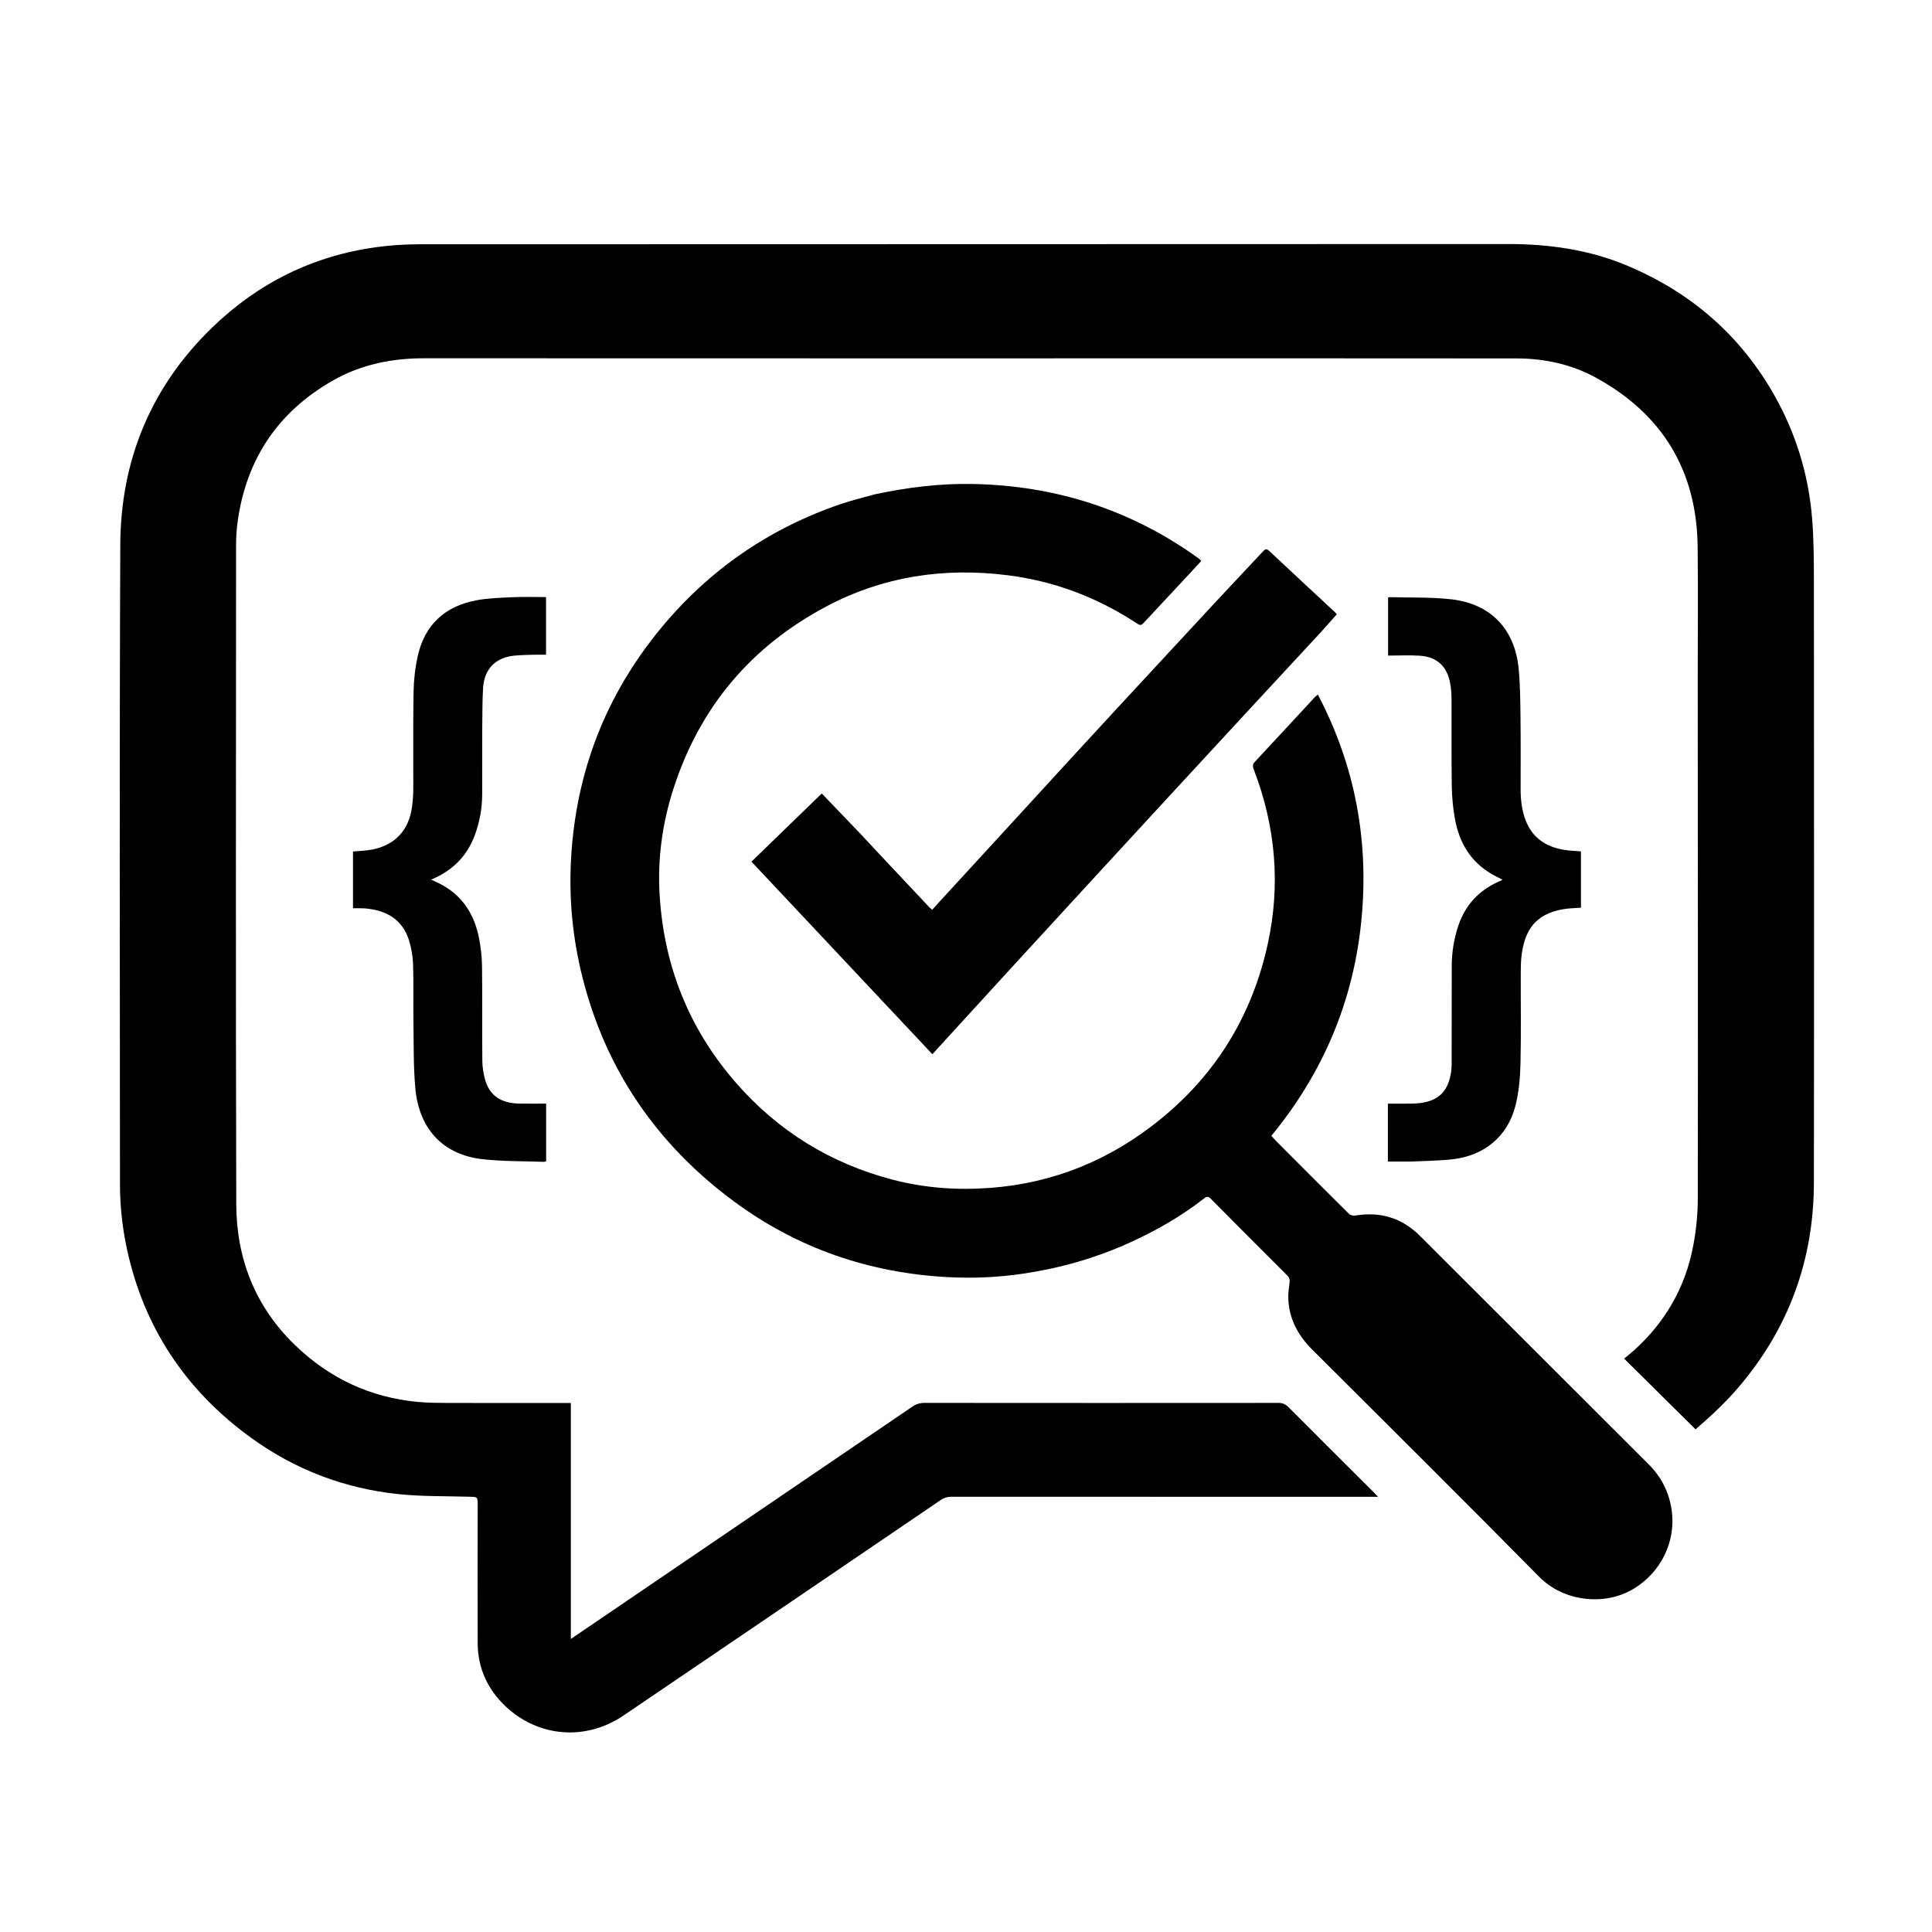
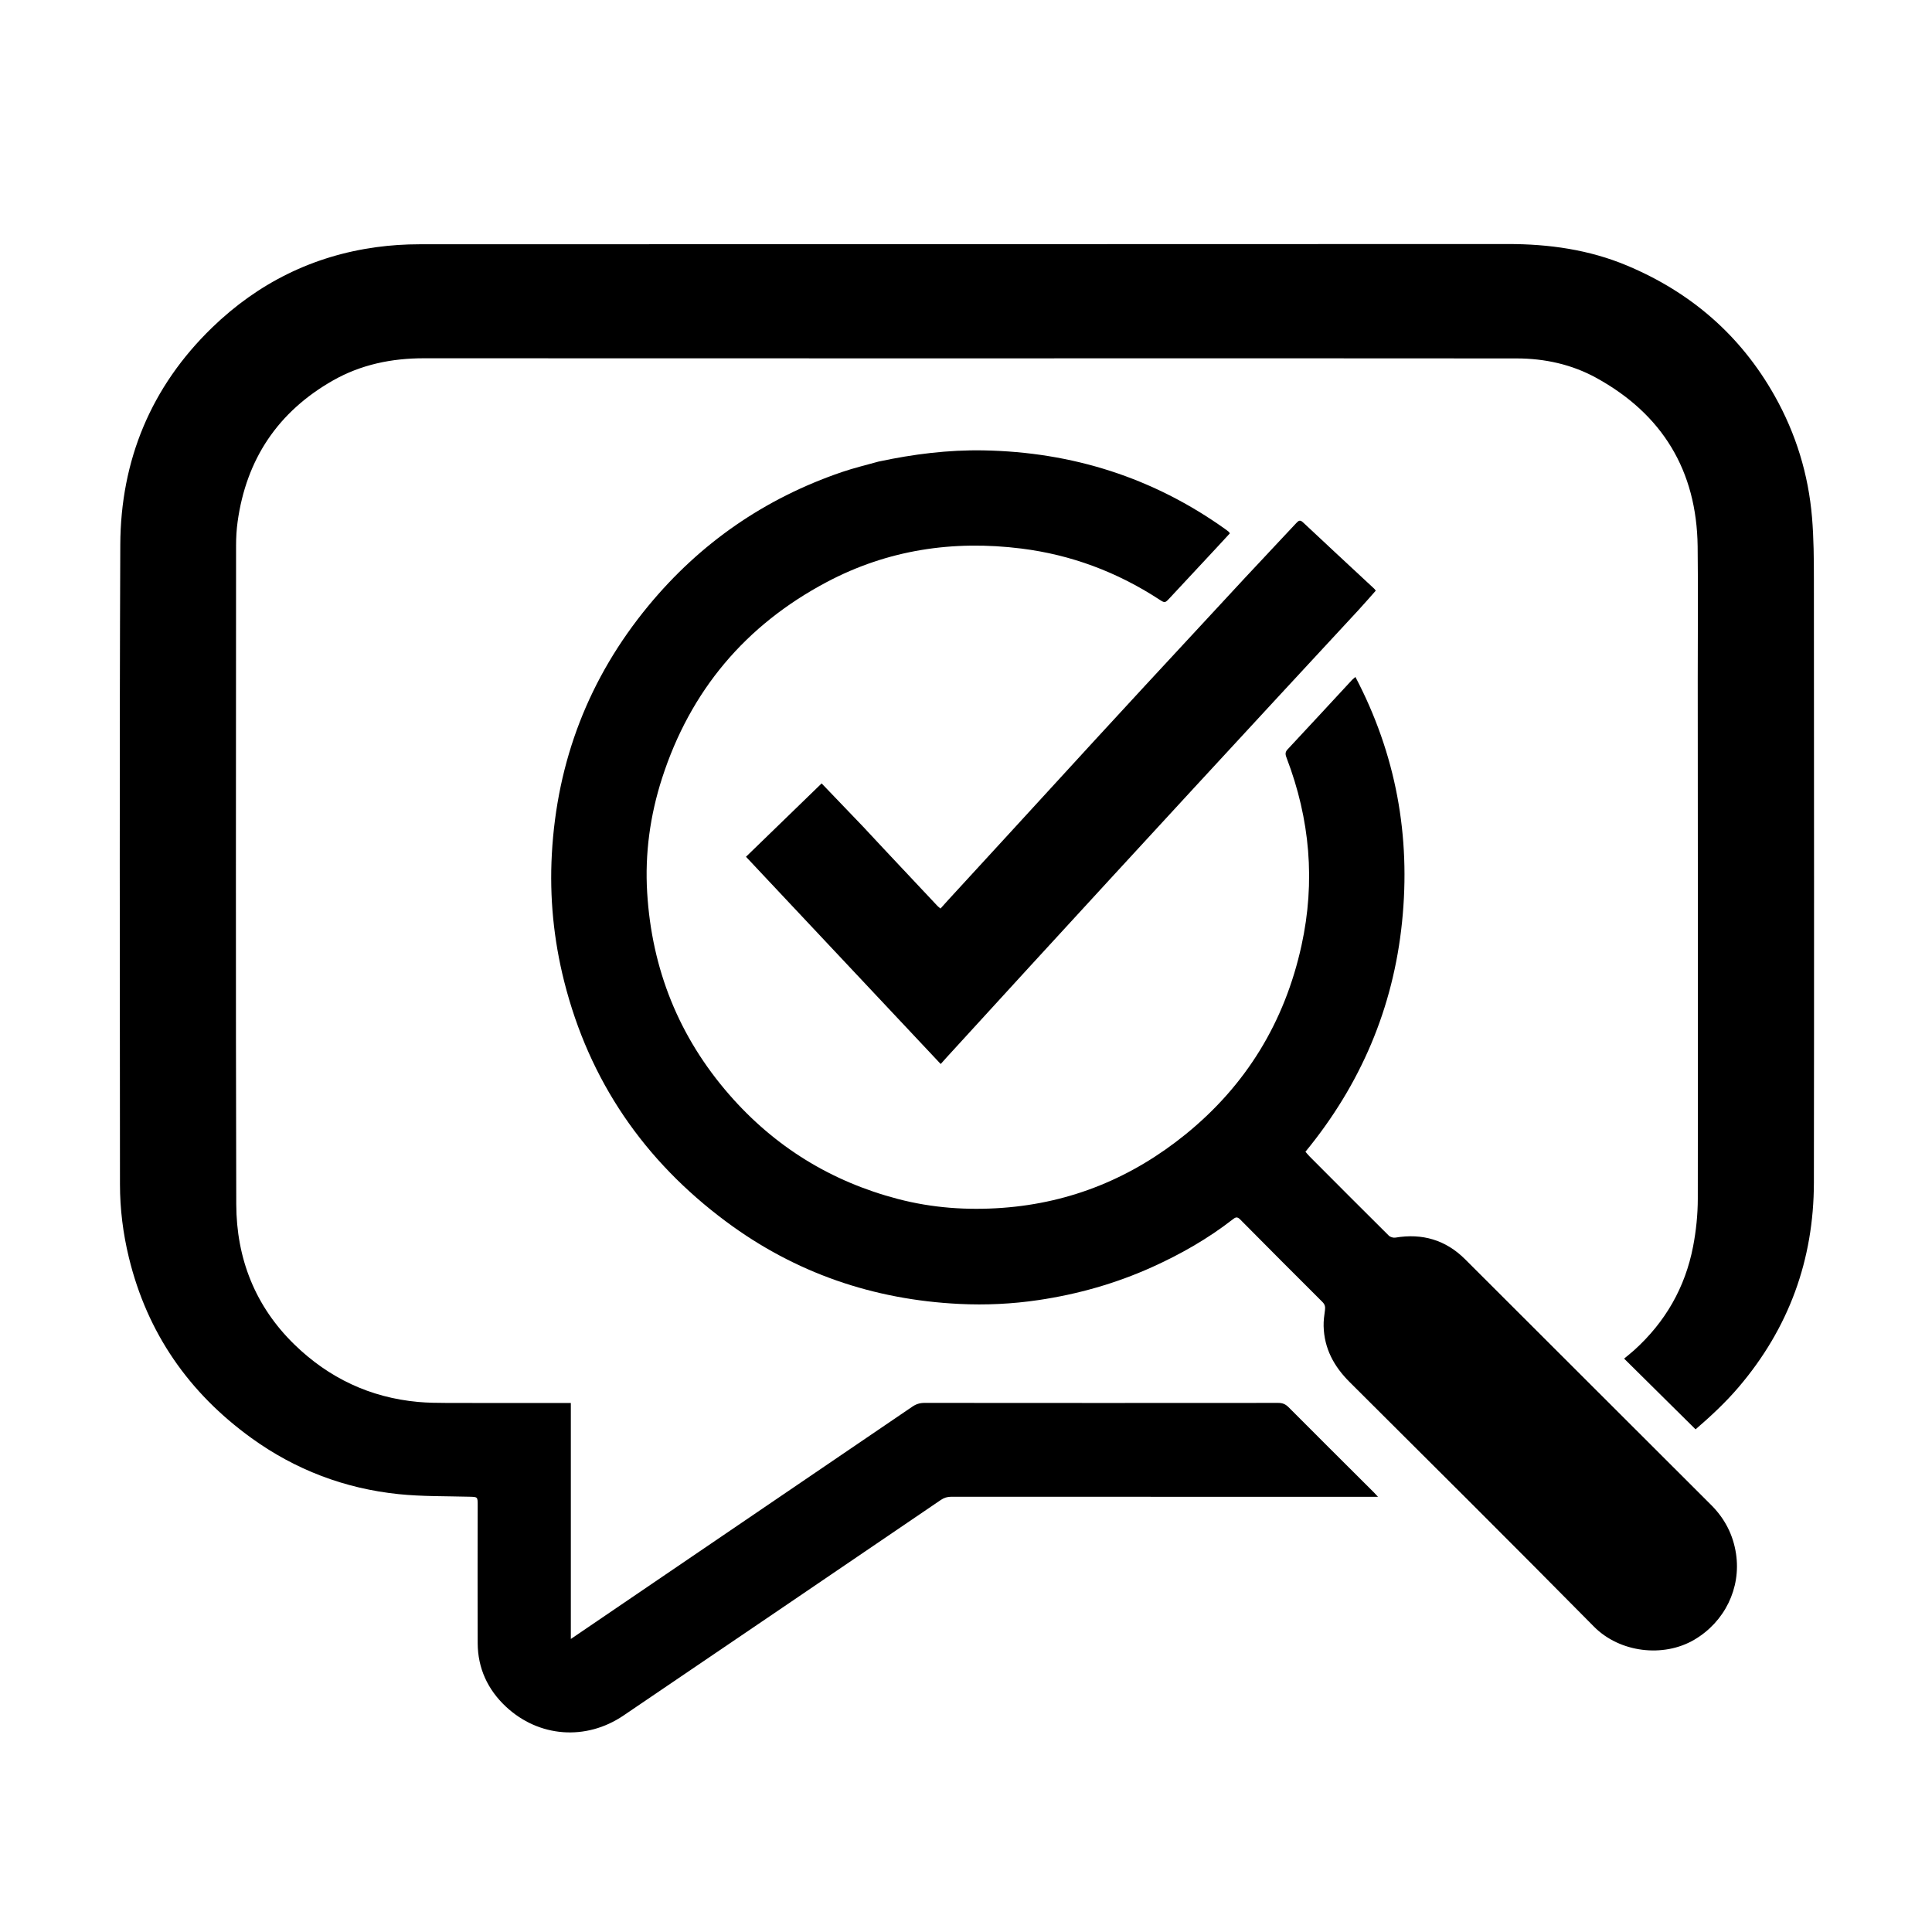
<svg xmlns="http://www.w3.org/2000/svg" width="100%" height="100%" viewBox="0 0 2048 2048" version="1.1" xml:space="preserve" style="fill-rule:evenodd;clip-rule:evenodd;stroke-linejoin:round;stroke-miterlimit:2;">
  <path d="M740.375,1645.358C816.166,1593.825 891.678,1542.525 967.116,1491.114C971.161,1488.357 975.148,1487.117 980.065,1487.122C1105.063,1487.239 1230.06,1487.248 1355.058,1487.139C1359.618,1487.135 1362.77,1488.525 1365.953,1491.721C1396.058,1521.953 1426.317,1552.032 1456.525,1582.163C1457.677,1583.312 1458.751,1584.539 1460.764,1586.698C1457.726,1586.698 1455.827,1586.698 1453.929,1586.698C1305.431,1586.692 1156.934,1586.698 1008.437,1586.613C1004.245,1586.61 1000.813,1587.636 997.336,1590.001C885.21,1666.262 773.08,1742.518 660.829,1818.595C621.21,1845.446 571.126,1841.779 536.162,1808.998C517.054,1791.084 506.491,1768.48 506.369,1741.911C506.147,1693.246 506.333,1644.58 506.364,1595.914C506.37,1586.528 506.395,1586.827 497.343,1586.584C472.383,1585.912 447.282,1586.402 422.505,1583.84C365.412,1577.937 313.085,1558.043 266.531,1524.394C200.199,1476.448 156.067,1413.046 136.634,1333.099C130.435,1307.6 127.182,1281.657 127.173,1255.433C127.099,1029.437 126.541,803.438 127.511,577.446C127.895,487.872 160.07,409.986 224.839,347.263C273.443,300.192 331.675,271.166 399.089,261.984C414.052,259.946 429.275,258.952 444.38,258.946C829.04,258.776 1213.7,258.883 1598.36,258.683C1642.015,258.661 1684.427,264.609 1724.773,281.54C1792.281,309.87 1844.992,355.32 1881.089,419.38C1903.733,459.566 1917.01,502.812 1920.836,548.685C1922.673,570.715 1922.796,592.931 1922.81,615.064C1922.95,827.894 1923.104,1040.724 1922.804,1253.553C1922.689,1335.431 1896.275,1407.991 1842.938,1470.536C1828.933,1486.959 1813.219,1501.493 1797.384,1515.16C1772.031,1490.067 1746.967,1465.26 1721.618,1440.172C1725.155,1437.231 1728.814,1434.399 1732.24,1431.308C1765.246,1401.533 1786.4,1364.794 1794.764,1321.232C1797.945,1304.662 1799.713,1287.552 1799.736,1270.684C1799.987,1087.022 1799.759,903.358 1799.674,719.695C1799.652,672.881 1800.147,626.062 1799.575,579.255C1798.591,498.87 1762.168,439.025 1692.022,400.49C1666.24,386.327 1637.563,379.994 1607.888,379.95C1534.889,379.844 1461.89,379.847 1388.891,379.848C1075.73,379.852 762.568,379.943 449.407,379.783C415.183,379.766 382.681,386.434 352.997,403.308C294.72,436.435 261.033,486.713 251.865,553.184C250.731,561.404 250.251,569.778 250.248,578.08C250.164,810.909 249.808,1043.74 250.448,1276.567C250.605,1333.953 270.42,1384.707 312.158,1425.303C348.605,1460.753 392.32,1481.472 443.207,1486.115C453.303,1487.037 463.497,1487.143 473.647,1487.171C515.479,1487.288 557.312,1487.231 599.144,1487.237C600.939,1487.238 602.733,1487.237 605.113,1487.237L605.113,1737.375C650.694,1706.369 695.387,1675.968 740.375,1645.358Z" style="fill-rule:nonzero;" />
-   <path d="M927.122,524.068C961.508,516.705 995.826,512.411 1030.608,513.035C1117.982,514.602 1197.706,539.821 1269.002,590.782C1270.085,591.557 1271.146,592.369 1272.167,593.224C1272.529,593.528 1272.741,594.011 1273.269,594.766C1268.802,599.608 1264.329,604.492 1259.818,609.34C1244.607,625.683 1229.386,642.016 1214.16,658.345C1209.311,663.545 1209.287,663.552 1203.449,659.754C1162.03,632.807 1116.939,615.883 1067.826,609.735C1000.502,601.306 936.072,610.989 876.001,642.839C796.127,685.188 741.762,749.639 713.911,835.959C702.076,872.638 696.905,910.333 699.239,948.768C703.812,1024.077 730.413,1090.745 780.091,1147.73C824.812,1199.031 880.35,1233.268 946.213,1250.505C980.023,1259.354 1014.421,1261.795 1049.266,1259.249C1117.055,1254.294 1176.99,1229.469 1229.495,1186.949C1289.374,1138.458 1327.344,1076.1 1343.847,1000.78C1357.642,937.824 1352.208,876.357 1329.286,816.292C1328.118,813.232 1327.236,810.702 1330.038,807.706C1351.319,784.954 1372.428,762.04 1393.608,739.192C1394.385,738.354 1395.34,737.681 1396.983,736.268C1436.931,812.427 1451.584,892.921 1442.905,977.648C1434.218,1062.452 1402.133,1137.766 1347.722,1203.989C1349.279,1205.741 1350.6,1207.387 1352.082,1208.874C1377.969,1234.838 1403.838,1260.82 1429.876,1286.632C1431.319,1288.063 1434.34,1288.923 1436.38,1288.58C1462.917,1284.118 1485.963,1290.88 1505.044,1309.916C1585.864,1390.543 1666.572,1471.281 1747.378,1551.922C1760.819,1565.335 1769.109,1581.333 1771.917,1600.013C1777.039,1634.086 1760.612,1667.17 1730.896,1684.673C1700.333,1702.675 1657.25,1697.423 1631.908,1671.765C1552.156,1591.02 1471.692,1510.977 1391.276,1430.891C1375.806,1415.484 1366.199,1397.827 1365.642,1375.812C1365.509,1370.536 1366.23,1365.201 1366.98,1359.954C1367.447,1356.689 1366.836,1354.333 1364.434,1351.938C1337.291,1324.873 1310.198,1297.758 1283.249,1270.5C1280.349,1267.567 1278.497,1268.749 1276.124,1270.597C1251.674,1289.637 1224.956,1304.86 1196.771,1317.586C1160.884,1333.789 1123.379,1344.395 1084.445,1350.151C1058.642,1353.967 1032.692,1355.186 1006.705,1353.909C922.124,1349.753 845.152,1323.461 777.036,1272.819C696.19,1212.712 642.192,1134.211 617.474,1036.204C607.104,995.087 602.984,953.211 605.308,910.861C610.35,818.953 641.859,737.104 700.471,666.089C751.521,604.236 815.225,560.254 891.197,534.336C902.838,530.364 914.861,527.515 927.122,524.068Z" style="fill-rule:nonzero;" />
-   <path d="M912.123,883.895C918.828,891.102 925.286,898.055 931.781,904.975C949.561,923.921 967.354,942.856 985.159,961.779C985.932,962.601 986.879,963.258 988.211,964.387C990.99,961.298 993.603,958.344 996.27,955.438C1016.201,933.725 1036.155,912.032 1056.079,890.312C1084.106,859.76 1112.097,829.176 1140.135,798.634C1156.352,780.97 1172.602,763.337 1188.887,745.737C1222.024,709.924 1255.156,674.107 1288.369,638.366C1305.148,620.309 1322.134,602.444 1338.931,584.404C1341.162,582.007 1342.599,581.381 1345.335,583.947C1368.654,605.825 1392.116,627.552 1415.524,649.335C1415.993,649.772 1416.329,650.35 1417.008,651.223C1411.245,657.7 1405.625,664.222 1399.786,670.542C1373.68,698.798 1347.491,726.977 1321.369,755.219C1293.214,785.66 1265.084,816.123 1236.974,846.605C1209.77,876.106 1182.592,905.631 1155.428,935.171C1128.942,963.974 1102.466,992.788 1076.027,1021.634C1048.801,1051.34 1021.623,1081.09 994.429,1110.825C992.529,1112.903 990.671,1115.02 988.406,1117.552C924.248,1049.27 860.675,981.609 796.579,913.391C821.414,889.305 845.98,865.478 871.099,841.116C884.991,855.593 898.442,869.609 912.123,883.895Z" style="fill-rule:nonzero;" />
-   <path d="M511.176,774C511.166,796.998 511.179,819.496 511.138,841.994C511.111,856.957 508.456,871.47 503.237,885.482C494.917,907.819 479.374,923.172 457.027,932.426C461.496,934.602 465.709,936.37 469.647,938.619C491.402,951.048 503.132,970.546 507.786,994.519C509.678,1004.264 510.857,1014.294 510.974,1024.21C511.368,1057.703 510.987,1091.203 511.282,1124.698C511.34,1131.266 512.446,1137.996 514.187,1144.344C518.793,1161.132 530.854,1169.46 550.271,1169.838C559.72,1170.023 569.174,1169.87 578.916,1169.87L578.916,1231.031C578.212,1231.222 577.451,1231.628 576.706,1231.6C555.088,1230.798 533.331,1231.227 511.886,1228.85C467.448,1223.924 444.022,1194.485 440.291,1153.883C438.148,1130.559 438.633,1106.981 438.272,1083.512C437.957,1063.018 438.527,1042.504 437.865,1022.026C437.589,1013.49 436.068,1004.729 433.49,996.584C426.541,974.629 409.769,965.154 387.911,963.026C385.594,962.801 383.25,962.82 380.918,962.777C378.787,962.738 376.654,962.769 374.187,962.769L374.187,902.638C381.129,901.961 387.983,901.849 394.602,900.546C419.102,895.724 433.749,879.657 436.874,854.478C437.651,848.215 438.096,841.871 438.119,835.562C438.243,801.566 437.795,767.562 438.394,733.576C438.618,720.849 440.052,707.922 442.816,695.505C450.269,662.017 471.95,642.381 505.351,636.275C518.041,633.956 531.143,633.622 544.087,633.042C555.528,632.53 567.011,632.935 578.806,632.935L578.806,694.031C574.172,694.031 569.717,693.926 565.269,694.056C558.783,694.246 552.282,694.373 545.823,694.934C525.555,696.695 513.259,708.971 512.051,729.545C511.192,744.163 511.429,758.846 511.176,774Z" style="fill-rule:nonzero;" />
-   <path d="M1495.001,1231.292C1486.868,1231.291 1479.233,1231.291 1471.221,1231.291L1471.221,1169.949C1476.015,1169.949 1480.786,1170.019 1485.556,1169.932C1492.211,1169.812 1498.935,1170.123 1505.507,1169.285C1524.696,1166.837 1534.521,1157.254 1537.935,1138.231C1538.549,1134.815 1538.819,1131.294 1538.826,1127.82C1538.9,1093.324 1538.867,1058.828 1538.904,1024.333C1538.921,1009.571 1541.213,995.142 1545.928,981.161C1553.312,959.266 1567.795,943.792 1588.877,934.434C1590.075,933.902 1591.255,933.326 1592.802,932.602C1588.791,930.498 1585.068,928.704 1581.497,926.646C1558.619,913.467 1546.655,892.804 1542.197,867.546C1540.211,856.295 1539.114,844.764 1538.946,833.341C1538.497,802.685 1538.849,772.017 1538.681,741.355C1538.648,735.393 1538.228,729.332 1537.082,723.495C1533.661,706.06 1522.969,696.305 1505.206,695.095C1494.127,694.34 1482.954,694.955 1471.433,694.955L1471.433,633.522C1471.702,633.341 1471.969,633.003 1472.227,633.011C1494.343,633.65 1516.629,632.812 1538.536,635.303C1580.459,640.07 1605.995,667.143 1609.886,709.334C1611.458,726.375 1611.595,743.574 1611.803,760.708C1612.113,786.201 1611.888,811.701 1611.929,837.198C1611.946,848.432 1613.308,859.486 1617.417,870.013C1624.694,888.657 1639.287,897.875 1658.328,900.93C1664.024,901.844 1669.845,901.984 1675.876,902.502L1675.876,962.158C1669.594,962.679 1663.275,962.748 1657.12,963.79C1626.317,969.007 1616.418,987.455 1613.066,1011.727C1612.136,1018.457 1612.087,1025.343 1612.065,1032.158C1611.96,1064.154 1612.536,1096.163 1611.76,1128.141C1611.403,1142.845 1610.031,1157.875 1606.441,1172.08C1598.223,1204.601 1573.442,1225.131 1539.347,1228.918C1524.823,1230.532 1510.122,1230.549 1495.001,1231.292Z" style="fill-rule:nonzero;" />
+   <g transform="matrix(1,0,0,1,26.36896,4.879669)">
+     <g transform="matrix(1.076013,0,0,1.076013,-92.7233,-79.48118)">
+       <path d="M927.122,524.068C961.508,516.705 995.826,512.411 1030.608,513.035C1117.982,514.602 1197.706,539.821 1269.002,590.782C1270.085,591.557 1271.146,592.369 1272.167,593.224C1272.529,593.528 1272.741,594.011 1273.269,594.766C1268.802,599.608 1264.329,604.492 1259.818,609.34C1244.607,625.683 1229.386,642.016 1214.16,658.345C1209.311,663.545 1209.287,663.552 1203.449,659.754C1162.03,632.807 1116.939,615.883 1067.826,609.735C1000.502,601.306 936.072,610.989 876.001,642.839C796.127,685.188 741.762,749.639 713.911,835.959C702.076,872.638 696.905,910.333 699.239,948.768C703.812,1024.077 730.413,1090.745 780.091,1147.73C824.812,1199.031 880.35,1233.268 946.213,1250.505C980.023,1259.354 1014.421,1261.795 1049.266,1259.249C1117.055,1254.294 1176.99,1229.469 1229.495,1186.949C1289.374,1138.458 1327.344,1076.1 1343.847,1000.78C1357.642,937.824 1352.208,876.357 1329.286,816.292C1328.118,813.232 1327.236,810.702 1330.038,807.706C1351.319,784.954 1372.428,762.04 1393.608,739.192C1394.385,738.354 1395.34,737.681 1396.983,736.268C1436.931,812.427 1451.584,892.921 1442.905,977.648C1434.218,1062.452 1402.133,1137.766 1347.722,1203.989C1349.279,1205.741 1350.6,1207.387 1352.082,1208.874C1377.969,1234.838 1403.838,1260.82 1429.876,1286.632C1431.319,1288.063 1434.34,1288.923 1436.38,1288.58C1462.917,1284.118 1485.963,1290.88 1505.044,1309.916C1585.864,1390.543 1666.572,1471.281 1747.378,1551.922C1760.819,1565.335 1769.109,1581.333 1771.917,1600.013C1777.039,1634.086 1760.612,1667.17 1730.896,1684.673C1700.333,1702.675 1657.25,1697.423 1631.908,1671.765C1552.156,1591.02 1471.692,1510.977 1391.276,1430.891C1375.806,1415.484 1366.199,1397.827 1365.642,1375.812C1365.509,1370.536 1366.23,1365.201 1366.98,1359.954C1367.447,1356.689 1366.836,1354.333 1364.434,1351.938C1337.291,1324.873 1310.198,1297.758 1283.249,1270.5C1280.349,1267.567 1278.497,1268.749 1276.124,1270.597C1251.674,1289.637 1224.956,1304.86 1196.771,1317.586C1160.884,1333.789 1123.379,1344.395 1084.445,1350.151C1058.642,1353.967 1032.692,1355.186 1006.705,1353.909C922.124,1349.753 845.152,1323.461 777.036,1272.819C696.19,1212.712 642.192,1134.211 617.474,1036.204C607.104,995.087 602.984,953.211 605.308,910.861C610.35,818.953 641.859,737.104 700.471,666.089C751.521,604.236 815.225,560.254 891.197,534.336C902.838,530.364 914.861,527.515 927.122,524.068Z" style="fill-rule:nonzero;" />
+     </g>
+     <g transform="matrix(1.076013,0,0,1.076013,-92.7233,-79.48118)">
+       <path d="M912.123,883.895C918.828,891.102 925.286,898.055 931.781,904.975C949.561,923.921 967.354,942.856 985.159,961.779C985.932,962.601 986.879,963.258 988.211,964.387C990.99,961.298 993.603,958.344 996.27,955.438C1016.201,933.725 1036.155,912.032 1056.079,890.312C1084.106,859.76 1112.097,829.176 1140.135,798.634C1156.352,780.97 1172.602,763.337 1188.887,745.737C1222.024,709.924 1255.156,674.107 1288.369,638.366C1305.148,620.309 1322.134,602.444 1338.931,584.404C1341.162,582.007 1342.599,581.381 1345.335,583.947C1368.654,605.825 1392.116,627.552 1415.524,649.335C1415.993,649.772 1416.329,650.35 1417.008,651.223C1411.245,657.7 1405.625,664.222 1399.786,670.542C1373.68,698.798 1347.491,726.977 1321.369,755.219C1293.214,785.66 1265.084,816.123 1236.974,846.605C1209.77,876.106 1182.592,905.631 1155.428,935.171C1128.942,963.974 1102.466,992.788 1076.027,1021.634C1048.801,1051.34 1021.623,1081.09 994.429,1110.825C992.529,1112.903 990.671,1115.02 988.406,1117.552C924.248,1049.27 860.675,981.609 796.579,913.391C821.414,889.305 845.98,865.478 871.099,841.116C884.991,855.593 898.442,869.609 912.123,883.895Z" style="fill-rule:nonzero;" />
+     </g>
+   </g>
</svg>
